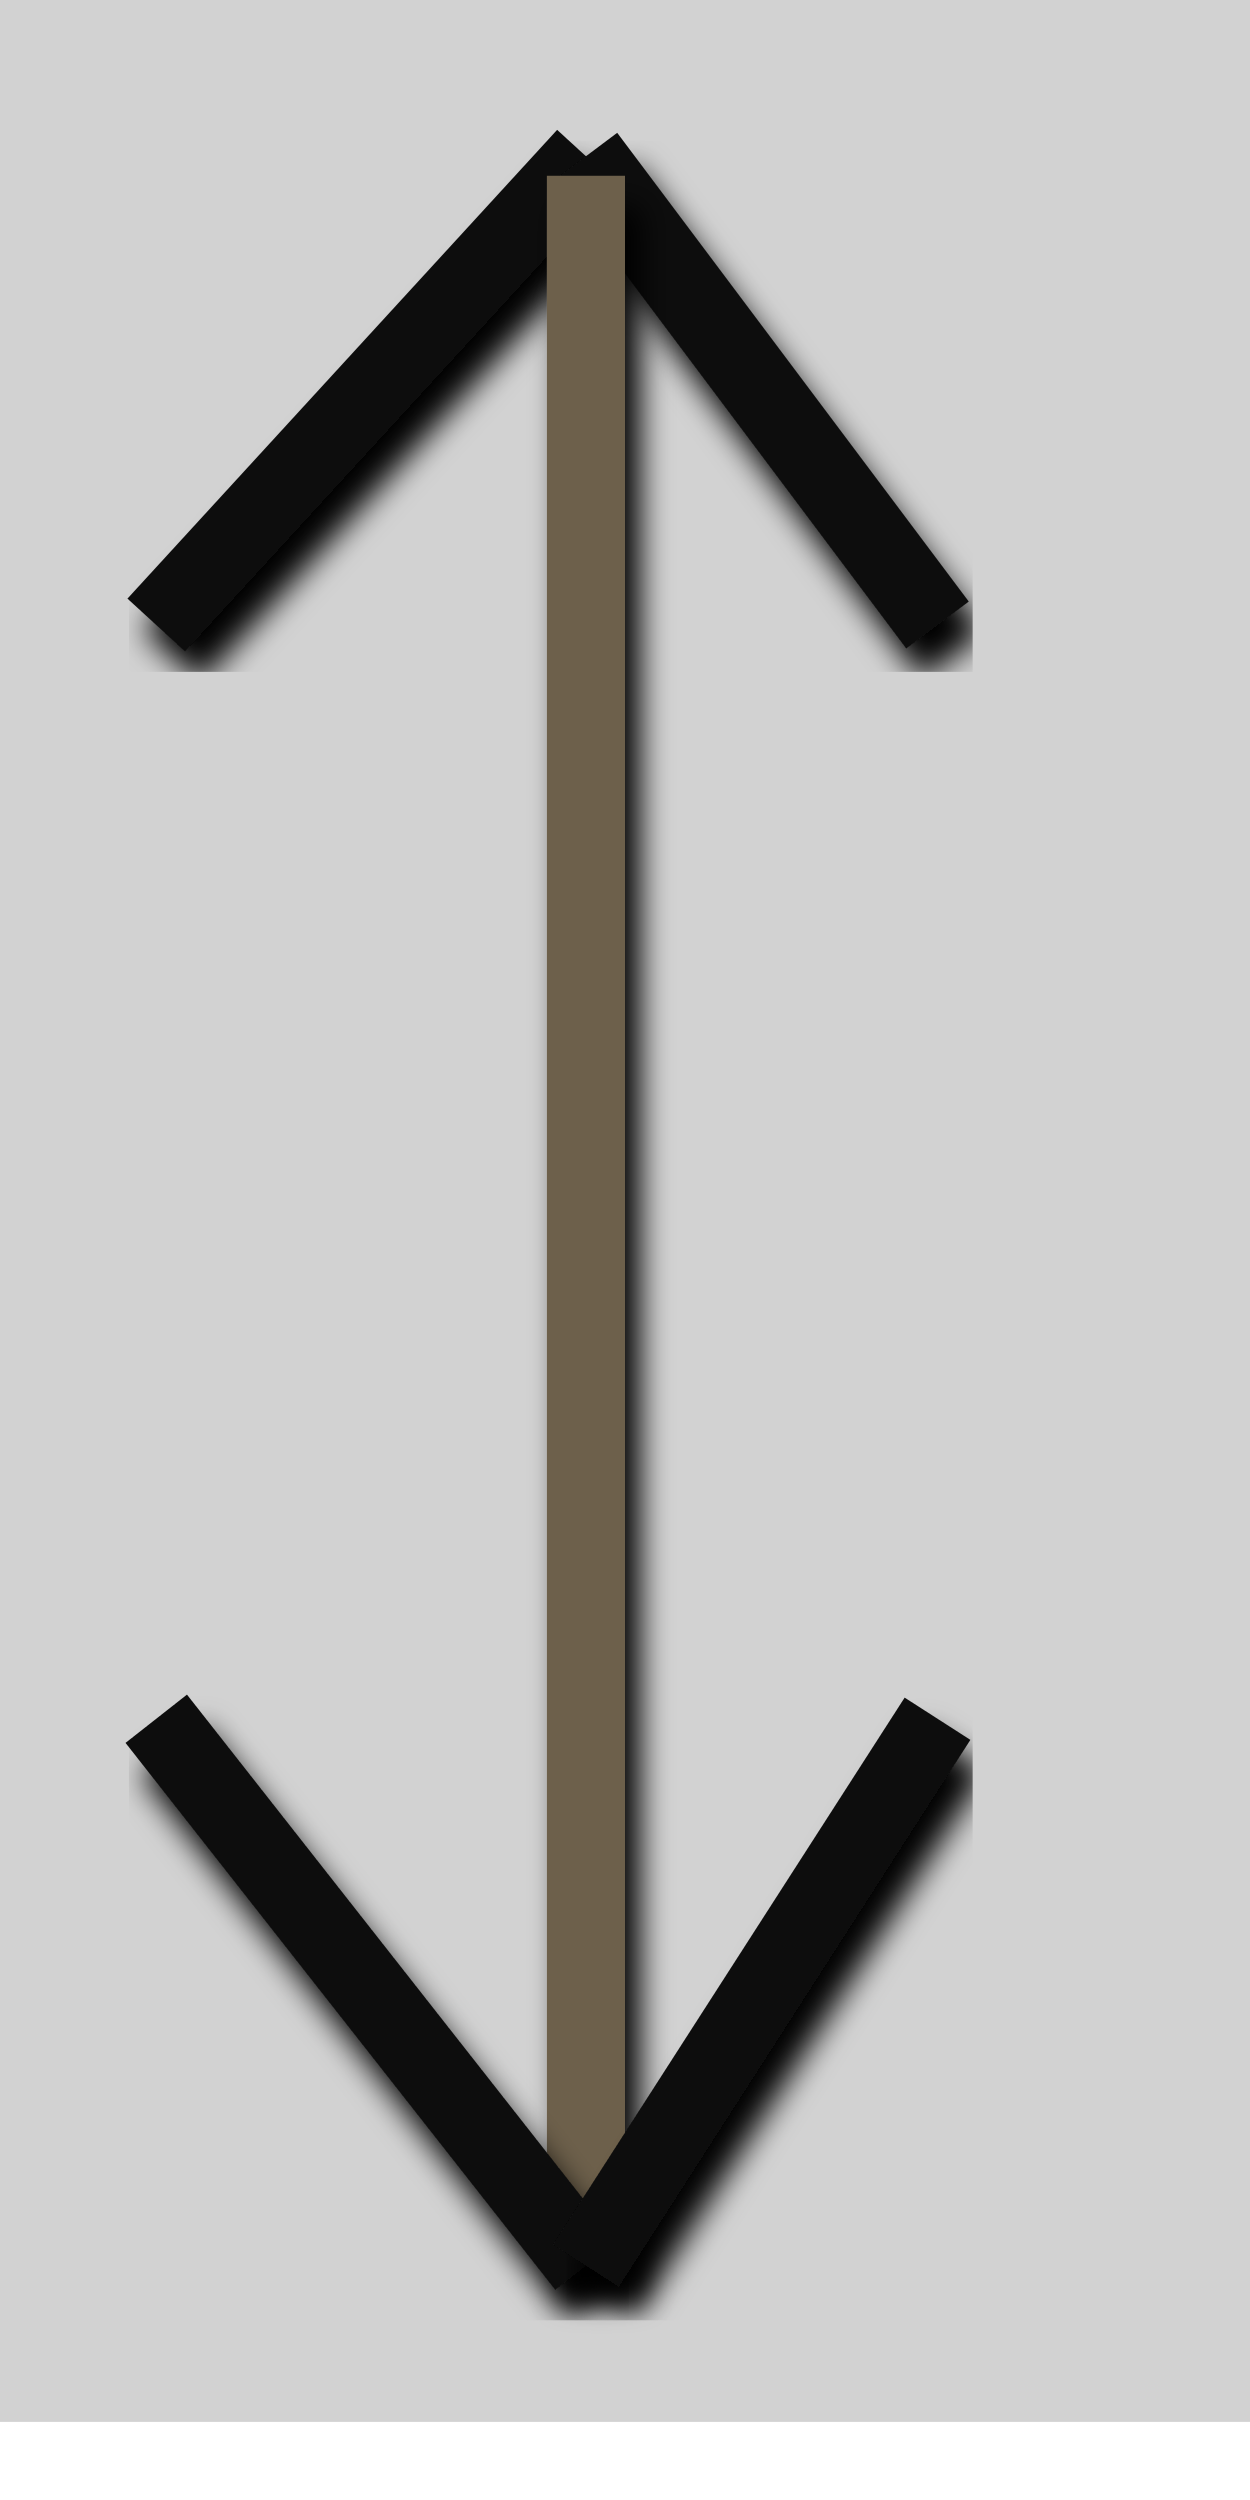
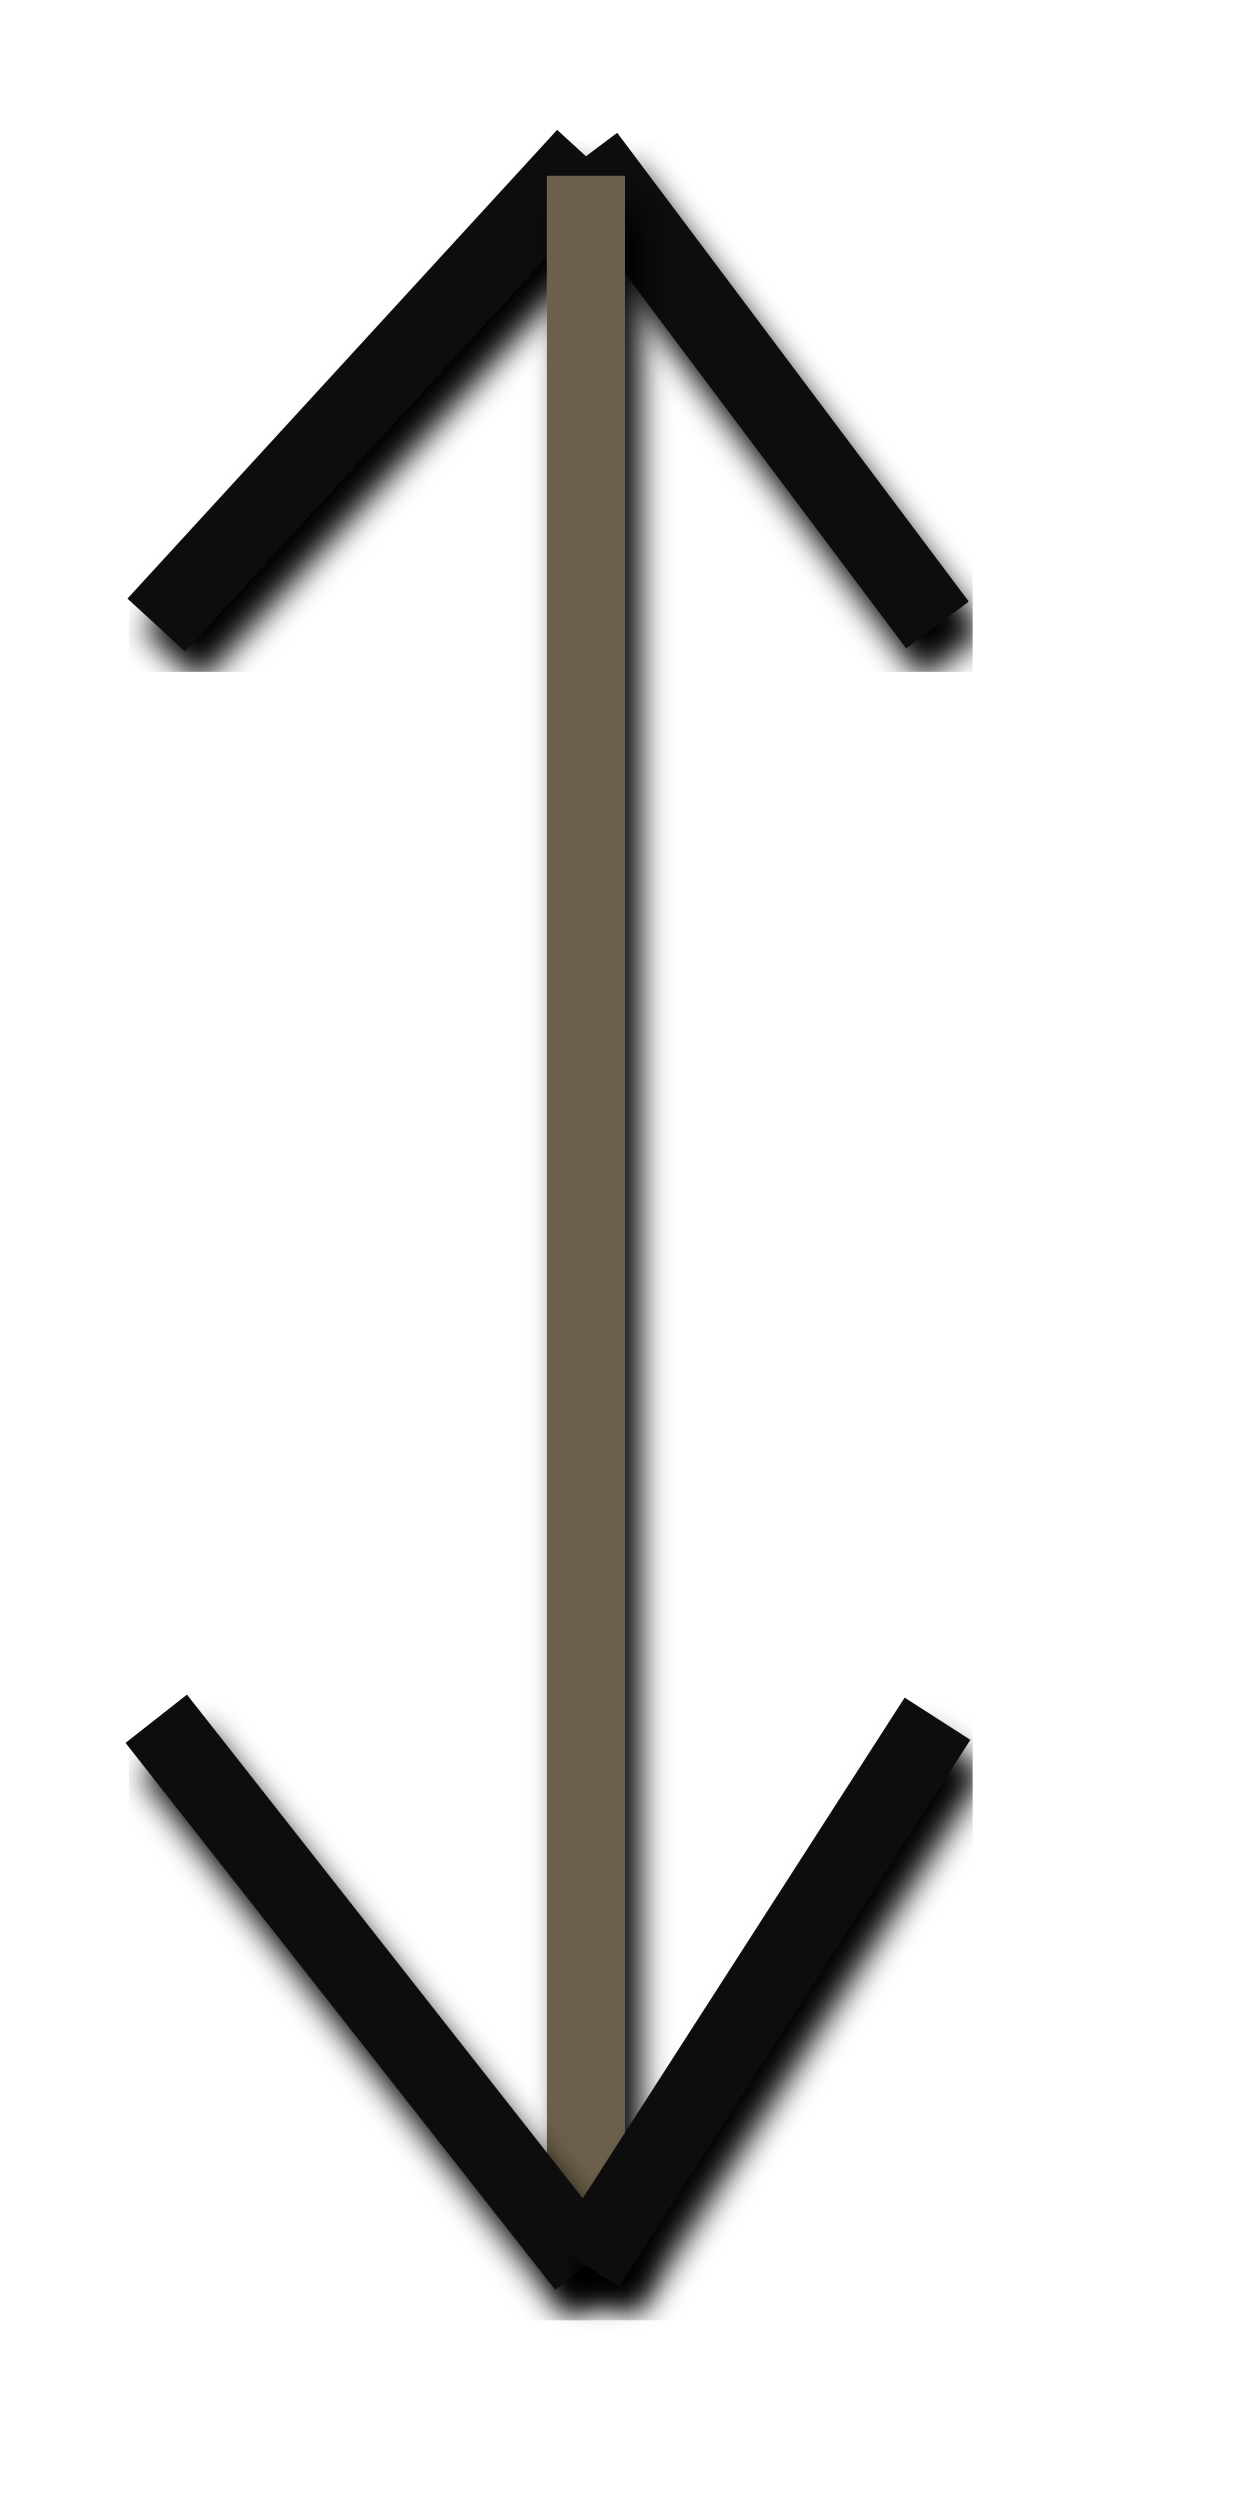
<svg xmlns="http://www.w3.org/2000/svg" id="arrow_two_way_y_16x32" viewBox="0 0 16 32">
  <defs>
    <filter id="shadow_1">
      <feDropShadow stdDeviation="0.2" dy="0.4" dx="0.2" />
    </filter>
    <filter id="shadow_2" x="-50%" y="-50%" width="200%" height="200%" filterUnits="userSpaceOnUse">
      <feDropShadow stdDeviation="0.2" dy="0.4" dx="0.2" />
    </filter>
    <style>
			*:not(rect){ 
				border: 0.001rem solid transparent;
				height: 1.97rem;
				width: 0.8rem;
			}
			.base-style{
				fill: none;
				fill-rule:evenodd;
				stroke:#000000;
				stroke-width:2px;
				stroke-linecap:butt;
				stroke-linejoin:miter;
				stroke-opacity:1; 
			}
			.style-1{
- 				fill:#d2d2d2;
+ 				fill: transparent;
				stroke:none;
				stroke-width:0.05px;
			}
			.style-2{
				stroke-width: 1.0px;
				stroke:#0f0d0d;
				filter:url(#shadow_1);
			}
			.style-3{
				stroke:#6d604c;
				stroke-width:1.0px;
				filter:url(#shadow_2);
			}
		</style>
  </defs>
  <g>
    <path d="M0 0h16v31H0z" stroke="none" fill="none" />
    <rect class="base-style style-1" x="0" y="0" width="16" height="31" rx="0.0" />
    <g>
      <line class="base-style style-2" x1="2" y1="8" x2="7.5" y2="2" />
      <line class="base-style style-2" x1="7.5" y1="2" x2="12" y2="8" />
      <line class="base-style style-3" x1="7.5" y1="2.25" x2="7.5" y2="29" />
      <line class="base-style style-2" x1="2" y1="22" x2="7.5" y2="29" />
      <line class="base-style style-2" x1="7.5" y1="29" x2="12" y2="22" />
    </g>
  </g>
</svg>
